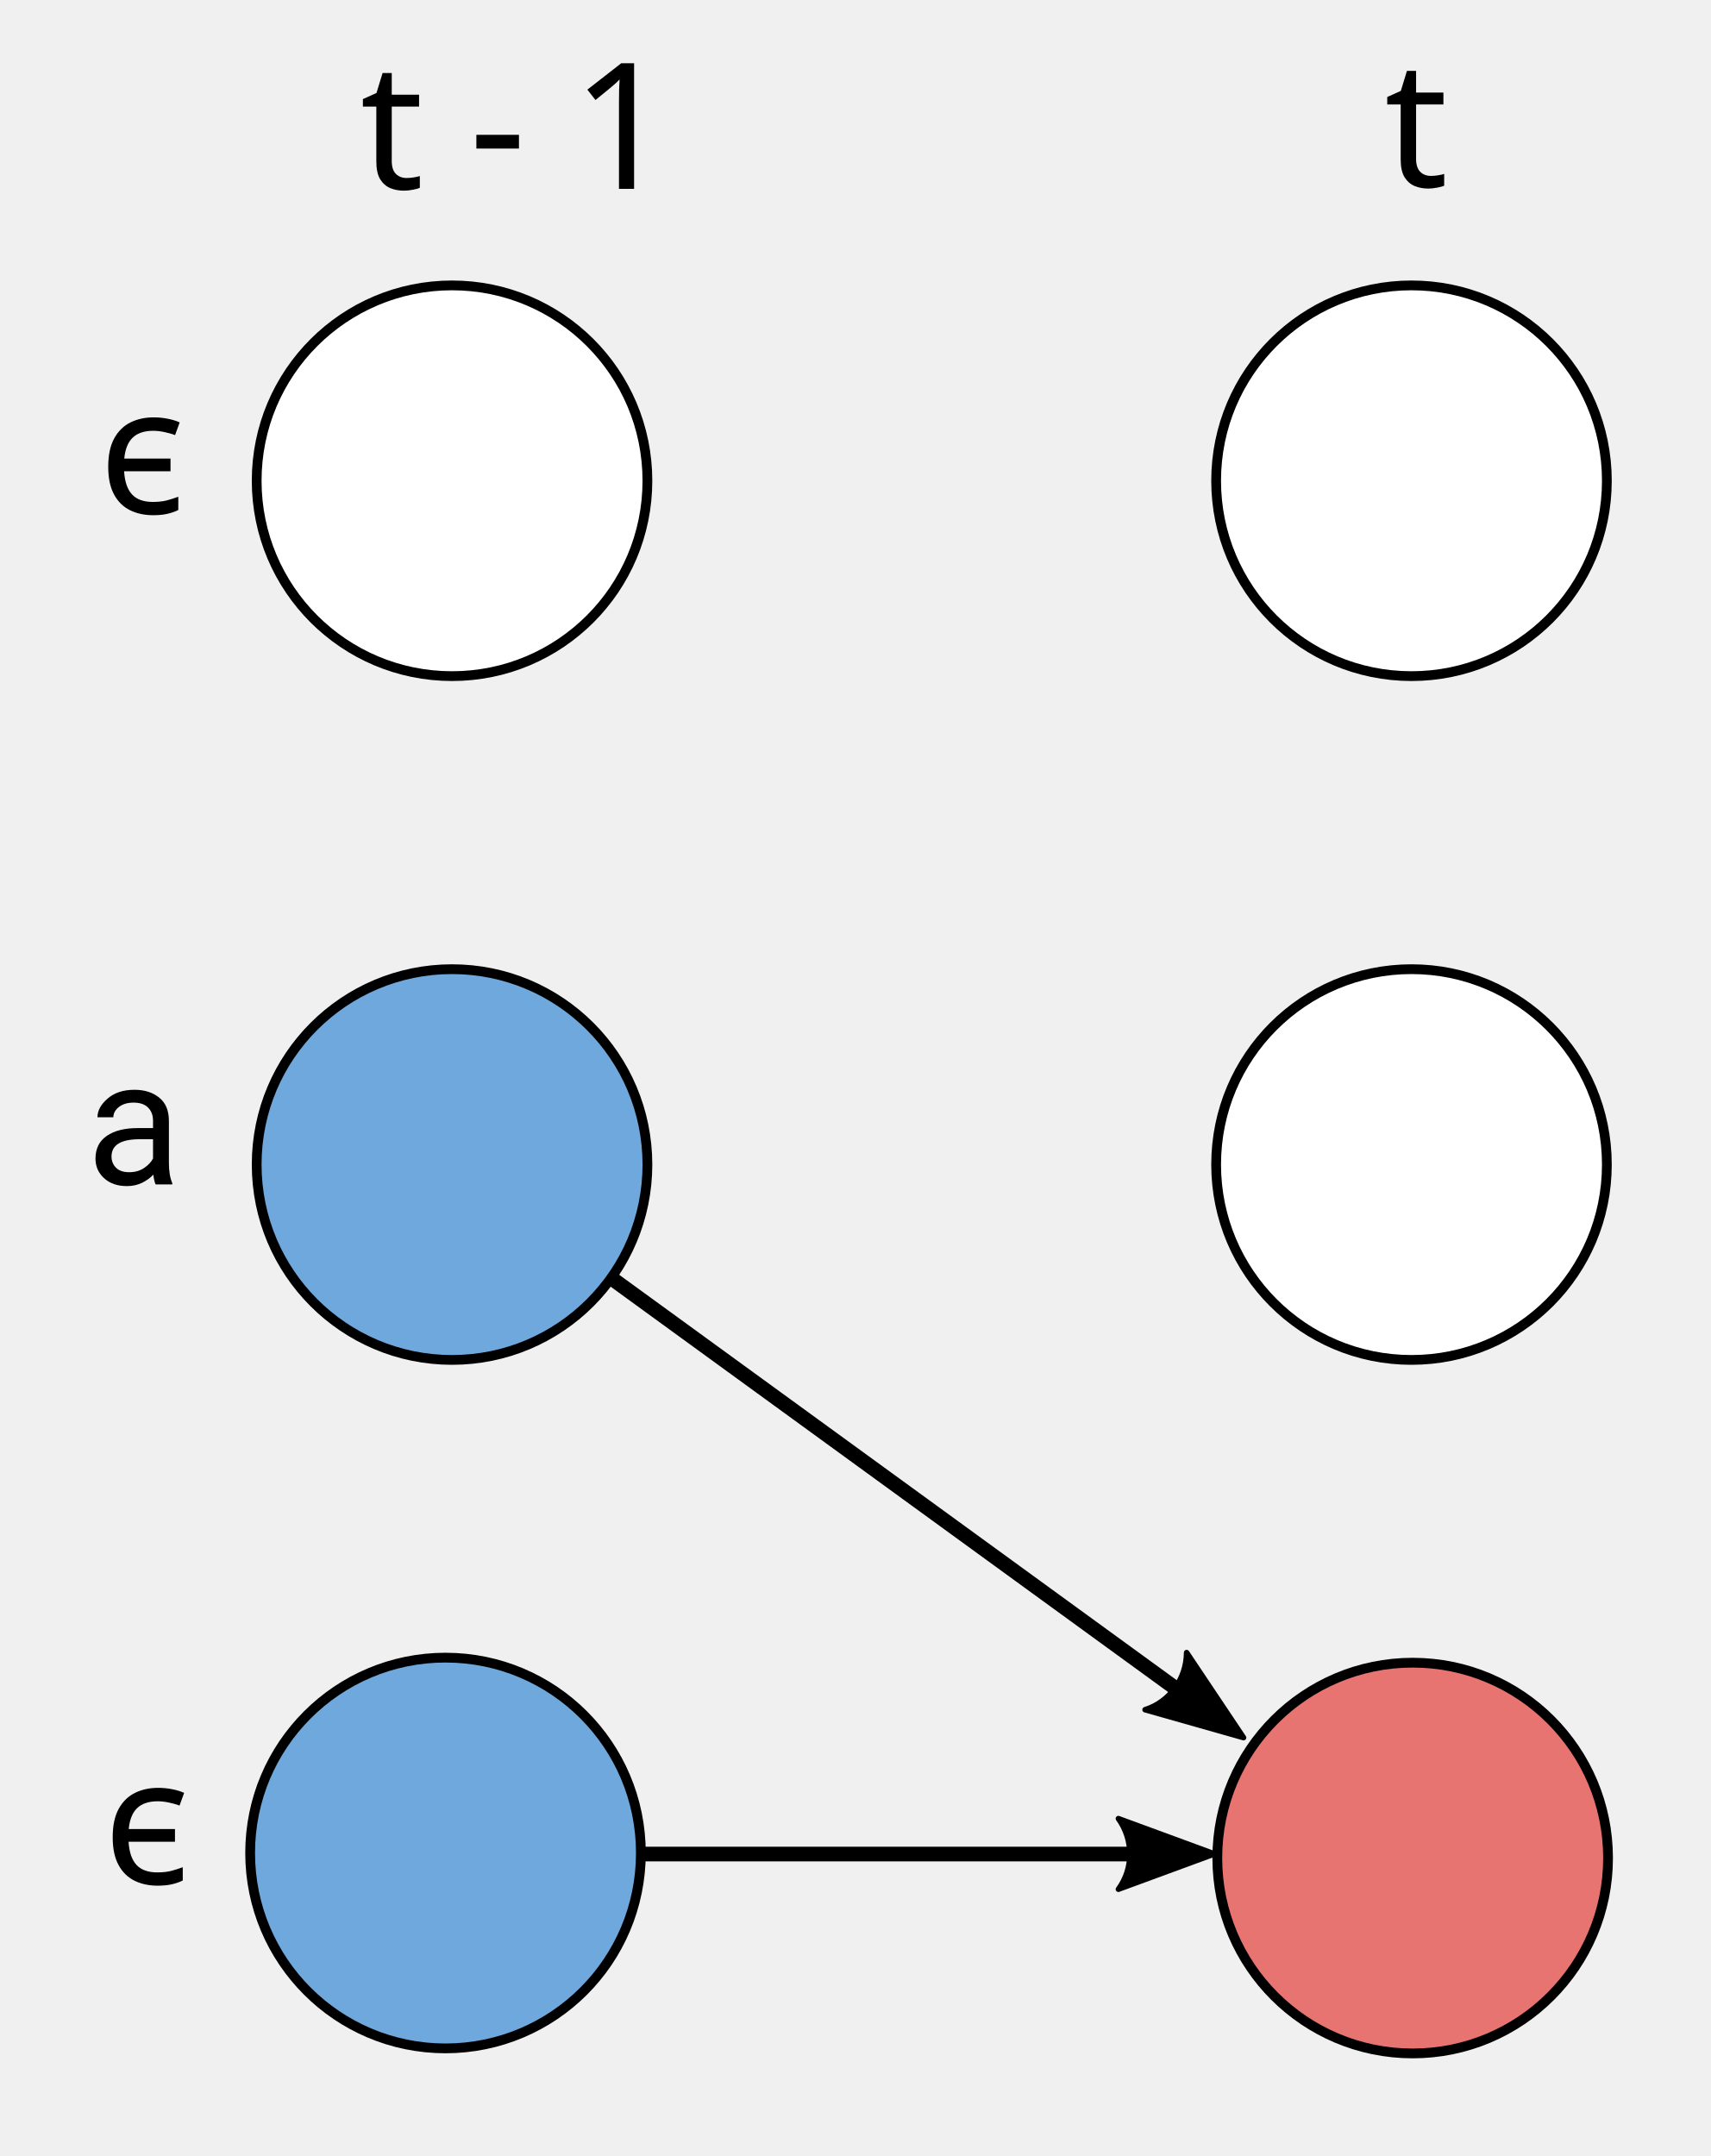
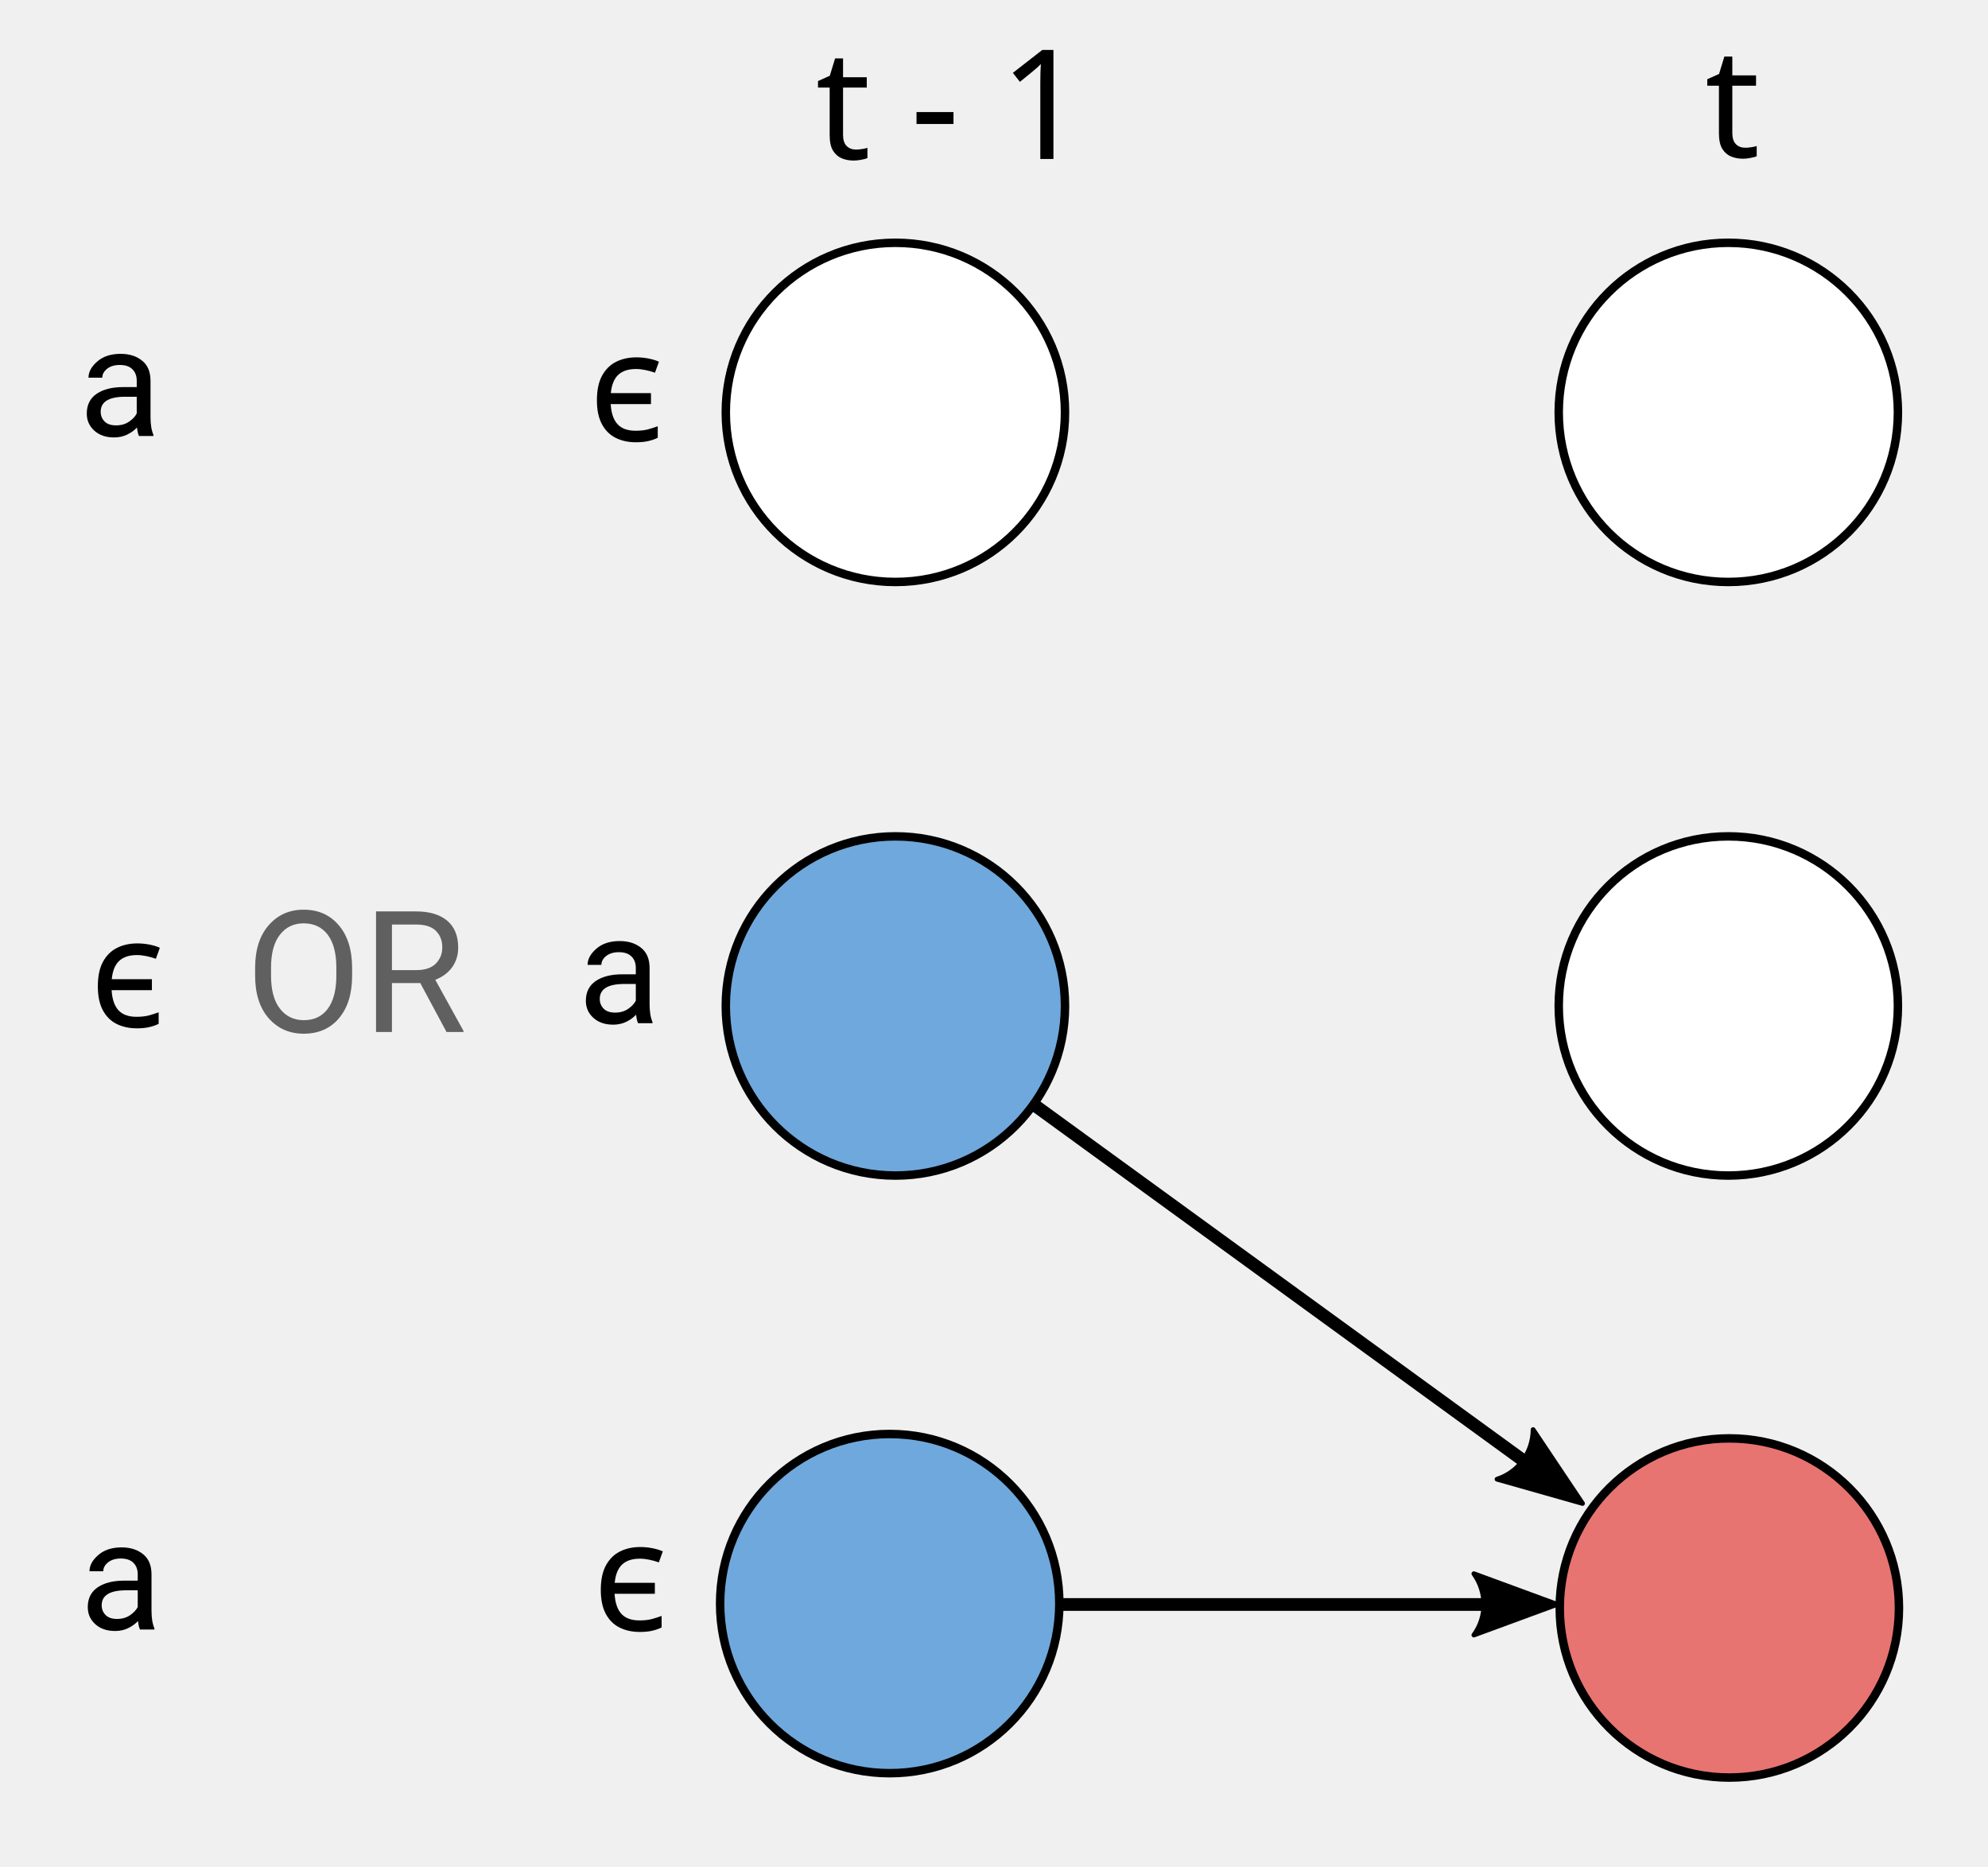
- <svg xmlns="http://www.w3.org/2000/svg" height="220.712" width="175.117" id="svg" version="1.1">
+ <svg xmlns="http://www.w3.org/2000/svg" height="220.126" width="234.426" id="svg" version="1.1">
  <defs id="defs4">
    <marker orient="auto" refY="0" refX="0" id="marker2378" style="overflow:visible">
      <path id="path2376" style="fill:#000000;fill-opacity:1;fill-rule:evenodd;stroke:#000000;stroke-width:0.625;stroke-linejoin:round;stroke-opacity:1" d="M 8.719,4.034 -2.207,0.016 8.719,-4.002 c -1.745,2.372 -1.735,5.617 -6e-7,8.035 z" transform="scale(-0.6)" />
    </marker>
    <marker style="overflow:visible" id="marker2272" refX="0" refY="0" orient="auto">
      <path transform="scale(-0.6)" d="M 8.719,4.034 -2.207,0.016 8.719,-4.002 c -1.745,2.372 -1.735,5.617 -6e-7,8.035 z" style="fill:#000000;fill-opacity:1;fill-rule:evenodd;stroke:#000000;stroke-width:0.625;stroke-linejoin:round;stroke-opacity:1" id="path2270" />
    </marker>
    <marker orient="auto" refY="0" refX="0" id="marker2164" style="overflow:visible">
      <path id="path2162" style="fill:#000000;fill-opacity:1;fill-rule:evenodd;stroke:#000000;stroke-width:0.625;stroke-linejoin:round;stroke-opacity:1" d="M 8.719,4.034 -2.207,0.016 8.719,-4.002 c -1.745,2.372 -1.735,5.617 -6e-7,8.035 z" transform="scale(-0.6)" />
    </marker>
    <marker orient="auto" refY="0" refX="0" id="marker2016" style="overflow:visible">
      <path id="path2014" d="M 0,0 5,-5 -12.5,0 5,5 Z" style="fill:#000000;fill-opacity:1;fill-rule:evenodd;stroke:#000000;stroke-width:1pt;stroke-opacity:1" transform="matrix(-0.4,0,0,-0.4,-4,0)" />
    </marker>
    <marker orient="auto" refY="0" refX="0" id="marker1928" style="overflow:visible">
      <path id="path1926" style="fill:#000000;fill-opacity:1;fill-rule:evenodd;stroke:#000000;stroke-width:0.625;stroke-linejoin:round;stroke-opacity:1" d="M 8.719,4.034 -2.207,0.016 8.719,-4.002 c -1.745,2.372 -1.735,5.617 -6e-7,8.035 z" transform="scale(-0.6)" />
    </marker>
    <marker orient="auto" refY="0" refX="0" id="marker1762" style="overflow:visible">
      <path id="path1760" style="fill:#000000;fill-opacity:1;fill-rule:evenodd;stroke:#000000;stroke-width:0.625;stroke-linejoin:round;stroke-opacity:1" d="M 8.719,4.034 -2.207,0.016 8.719,-4.002 c -1.745,2.372 -1.735,5.617 -6e-7,8.035 z" transform="scale(-0.6)" />
    </marker>
    <marker orient="auto" refY="0" refX="0" id="marker1686" style="overflow:visible">
      <path id="path1684" style="fill:#000000;fill-opacity:1;fill-rule:evenodd;stroke:#000000;stroke-width:0.625;stroke-linejoin:round;stroke-opacity:1" d="M 8.719,4.034 -2.207,0.016 8.719,-4.002 c -1.745,2.372 -1.735,5.617 -6e-7,8.035 z" transform="scale(-0.6)" />
    </marker>
    <marker orient="auto" refY="0" refX="0" id="Arrow2Mend" style="overflow:visible">
      <path id="path871" style="fill:#000000;fill-opacity:1;fill-rule:evenodd;stroke:#000000;stroke-width:0.625;stroke-linejoin:round;stroke-opacity:1" d="M 8.719,4.034 -2.207,0.016 8.719,-4.002 c -1.745,2.372 -1.735,5.617 -6e-7,8.035 z" transform="scale(-0.6)" />
    </marker>
    <marker orient="auto" refY="0" refX="0" id="marker1362" style="overflow:visible">
      <path id="path1360" style="fill:#000000;fill-opacity:1;fill-rule:evenodd;stroke:#000000;stroke-width:0.625;stroke-linejoin:round;stroke-opacity:1" d="M 8.719,4.034 -2.207,0.016 8.719,-4.002 c -1.745,2.372 -1.735,5.617 -6e-7,8.035 z" transform="matrix(-1.1,0,0,-1.1,-1.1,0)" />
    </marker>
    <marker orient="auto" refY="0" refX="0" id="marker1286" style="overflow:visible">
      <path id="path1284" style="fill:#000000;fill-opacity:1;fill-rule:evenodd;stroke:#000000;stroke-width:0.625;stroke-linejoin:round;stroke-opacity:1" d="M 8.719,4.034 -2.207,0.016 8.719,-4.002 c -1.745,2.372 -1.735,5.617 -6e-7,8.035 z" transform="matrix(-1.1,0,0,-1.1,-1.1,0)" />
    </marker>
    <marker orient="auto" refY="0" refX="0" id="TriangleOutL" style="overflow:visible">
      <path id="path986" d="M 5.77,0 -2.88,5 V -5 Z" style="fill:#000000;fill-opacity:1;fill-rule:evenodd;stroke:#000000;stroke-width:1pt;stroke-opacity:1" transform="scale(0.8)" />
    </marker>
    <marker orient="auto" refY="0" refX="0" id="marker1154" style="overflow:visible">
      <path id="path1152" style="fill:#000000;fill-opacity:1;fill-rule:evenodd;stroke:#000000;stroke-width:0.625;stroke-linejoin:round;stroke-opacity:1" d="M 8.719,4.034 -2.207,0.016 8.719,-4.002 c -1.745,2.372 -1.735,5.617 -6e-7,8.035 z" transform="matrix(-1.1,0,0,-1.1,-1.1,0)" />
    </marker>
    <marker orient="auto" refY="0" refX="0" id="Arrow1Mend" style="overflow:visible">
      <path id="path853" d="M 0,0 5,-5 -12.5,0 5,5 Z" style="fill:#000000;fill-opacity:1;fill-rule:evenodd;stroke:#000000;stroke-width:1pt;stroke-opacity:1" transform="matrix(-0.4,0,0,-0.4,-4,0)" />
    </marker>
    <marker orient="auto" refY="0" refX="0" id="Arrow2Lend" style="overflow:visible">
      <path id="path865" style="fill:#000000;fill-opacity:1;fill-rule:evenodd;stroke:#000000;stroke-width:0.625;stroke-linejoin:round;stroke-opacity:1" d="M 8.719,4.034 -2.207,0.016 8.719,-4.002 c -1.745,2.372 -1.735,5.617 -6e-7,8.035 z" transform="matrix(-1.1,0,0,-1.1,-1.1,0)" />
    </marker>
    <style type="text/css" id="style2">
  svg {
    font: 18px -apple-system, BlinkMacSystemFont, "Roboto", Helvetica, sans-serif;
  }
  </style>
  </defs>
-   <g id="g861" transform="translate(-25.73232,-6.101379)">
+   <g id="g861" transform="translate(33.57669,-6.686827)">
    <text style="font-family:STIXGeneral-Italic" id="text26" y="25.435" x="62.602">t - 1</text>
    <text style="font-family:STIXGeneral-Italic" id="text28" y="25.219" x="167.463">t</text>
    <g transform="translate(-57.99153,-64.6822)" id="g845">
      <circle style="fill:#ffffff;stroke:#000000;stroke-width:1" cx="130" cy="120" r="20" id="circle54" />
      <circle style="fill:#ffffff;fill-opacity:1;stroke:#000000;stroke-width:1" cx="228.22" cy="120" r="20" id="circle56" />
      <circle style="fill:#6fa8dc;fill-opacity:1;stroke:#000000;stroke-width:1" cx="129.331" cy="260.478" r="20" id="circle58" />
      <circle style="fill:#6fa8dc;fill-opacity:1;stroke:#000000;stroke-width:1" cx="130" cy="190" r="20" id="circle68" />
      <circle style="fill:#ffffff;fill-opacity:1;stroke:#000000;stroke-width:1" cx="228.22" cy="190" r="20" id="circle70" />
      <circle style="fill:#e77471;fill-opacity:1;stroke:#000000;stroke-width:1" cx="228.341" cy="260.995" r="20" id="circle72" />
      <path style="fill:none;stroke:#000000;stroke-width:1.5;stroke-linecap:butt;stroke-linejoin:miter;stroke-miterlimit:4;stroke-dasharray:none;stroke-opacity:1;marker-end:url(#marker2164)" d="m 146.53,201.789 62.881,45.722" id="path842" />
      <path style="fill:none;stroke:#000000;stroke-width:1.5;stroke-linecap:butt;stroke-linejoin:miter;stroke-miterlimit:4;stroke-dasharray:none;stroke-opacity:1;marker-end:url(#marker2378)" d="m 149.58,260.585 h 56.483" id="path2262" />
    </g>
    <text style="font-family:STIXGeneral-Italic" x="36.286" y="198.952" id="text2836">ϵ</text>
    <text x="34.556" y="127.352" id="text2840">a</text>
    <text id="text2842" y="58.655" x="35.83" style="font-family:STIXGeneral-Italic">ϵ</text>
+     <text id="text947" y="58.102" x="-24.297">a</text>
+     <text x="-24.178" y="198.857" id="text949">a</text>
+     <text id="text951" y="127.769" x="-23.024" style="font-family:STIXGeneral-Italic">ϵ</text>
+     <text x="-4.65" y="128.386" id="text962" style="font-size:20px;opacity:0.6">OR</text>
  </g>
</svg>
